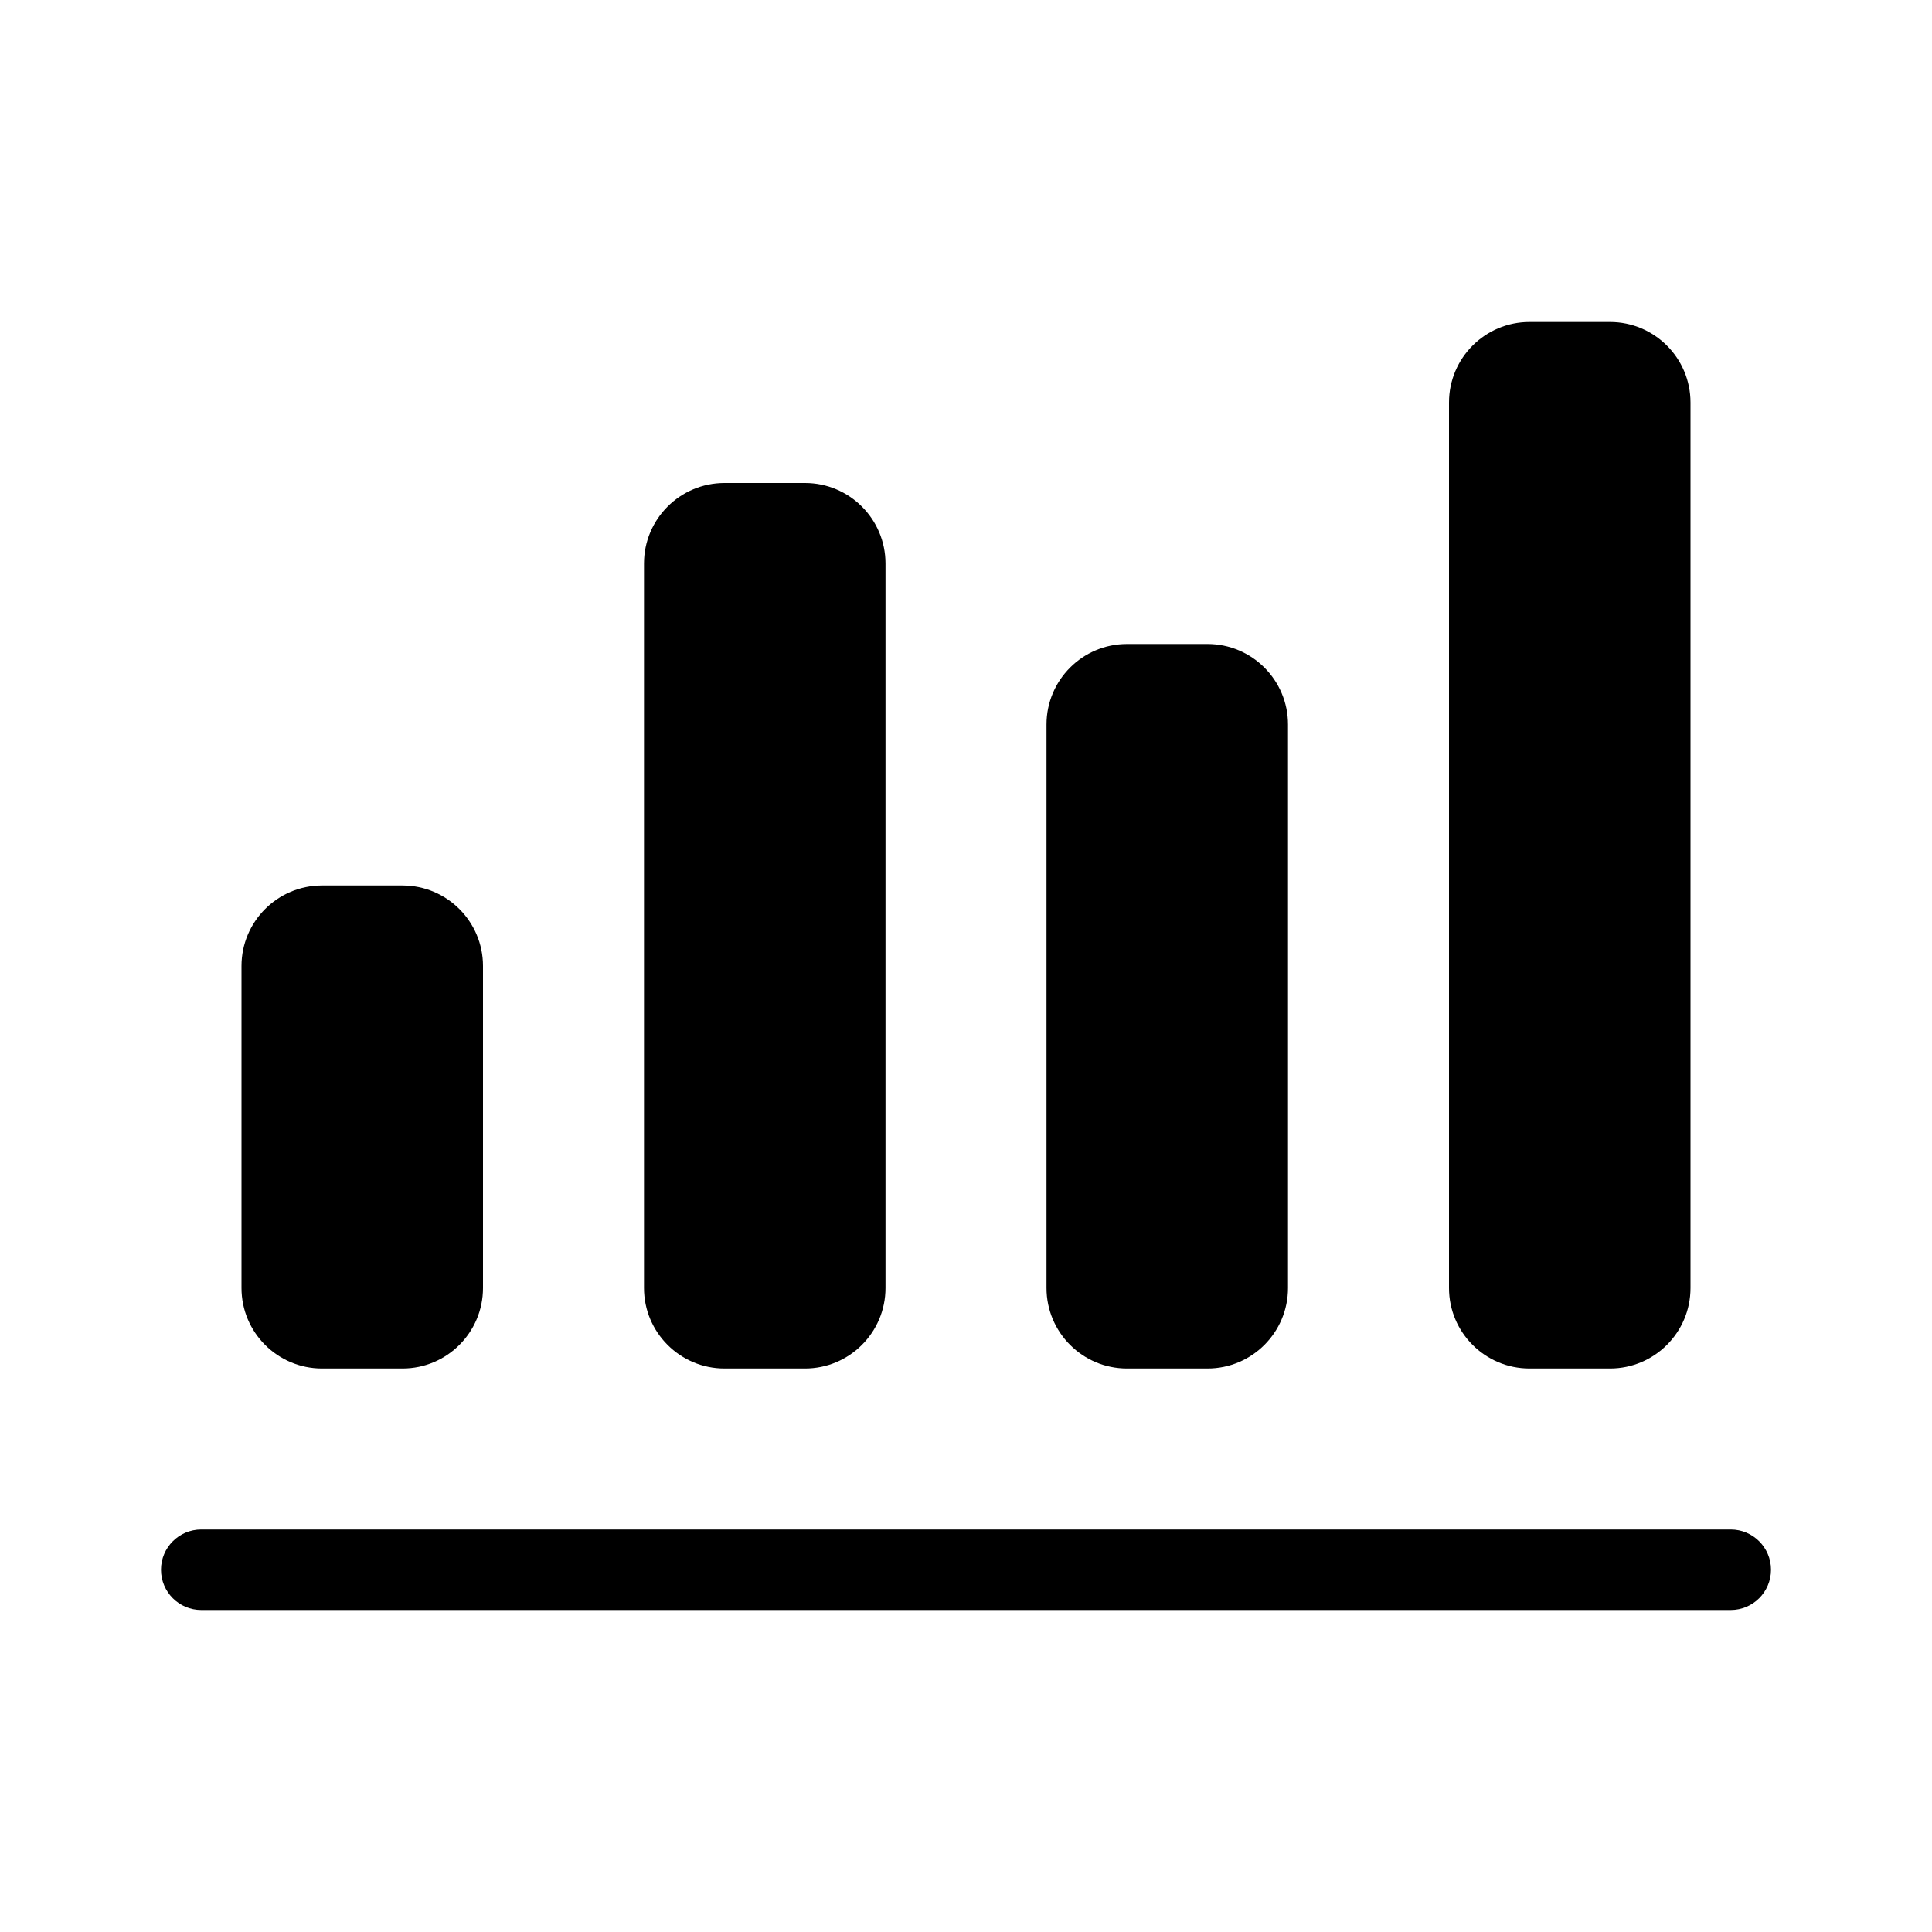
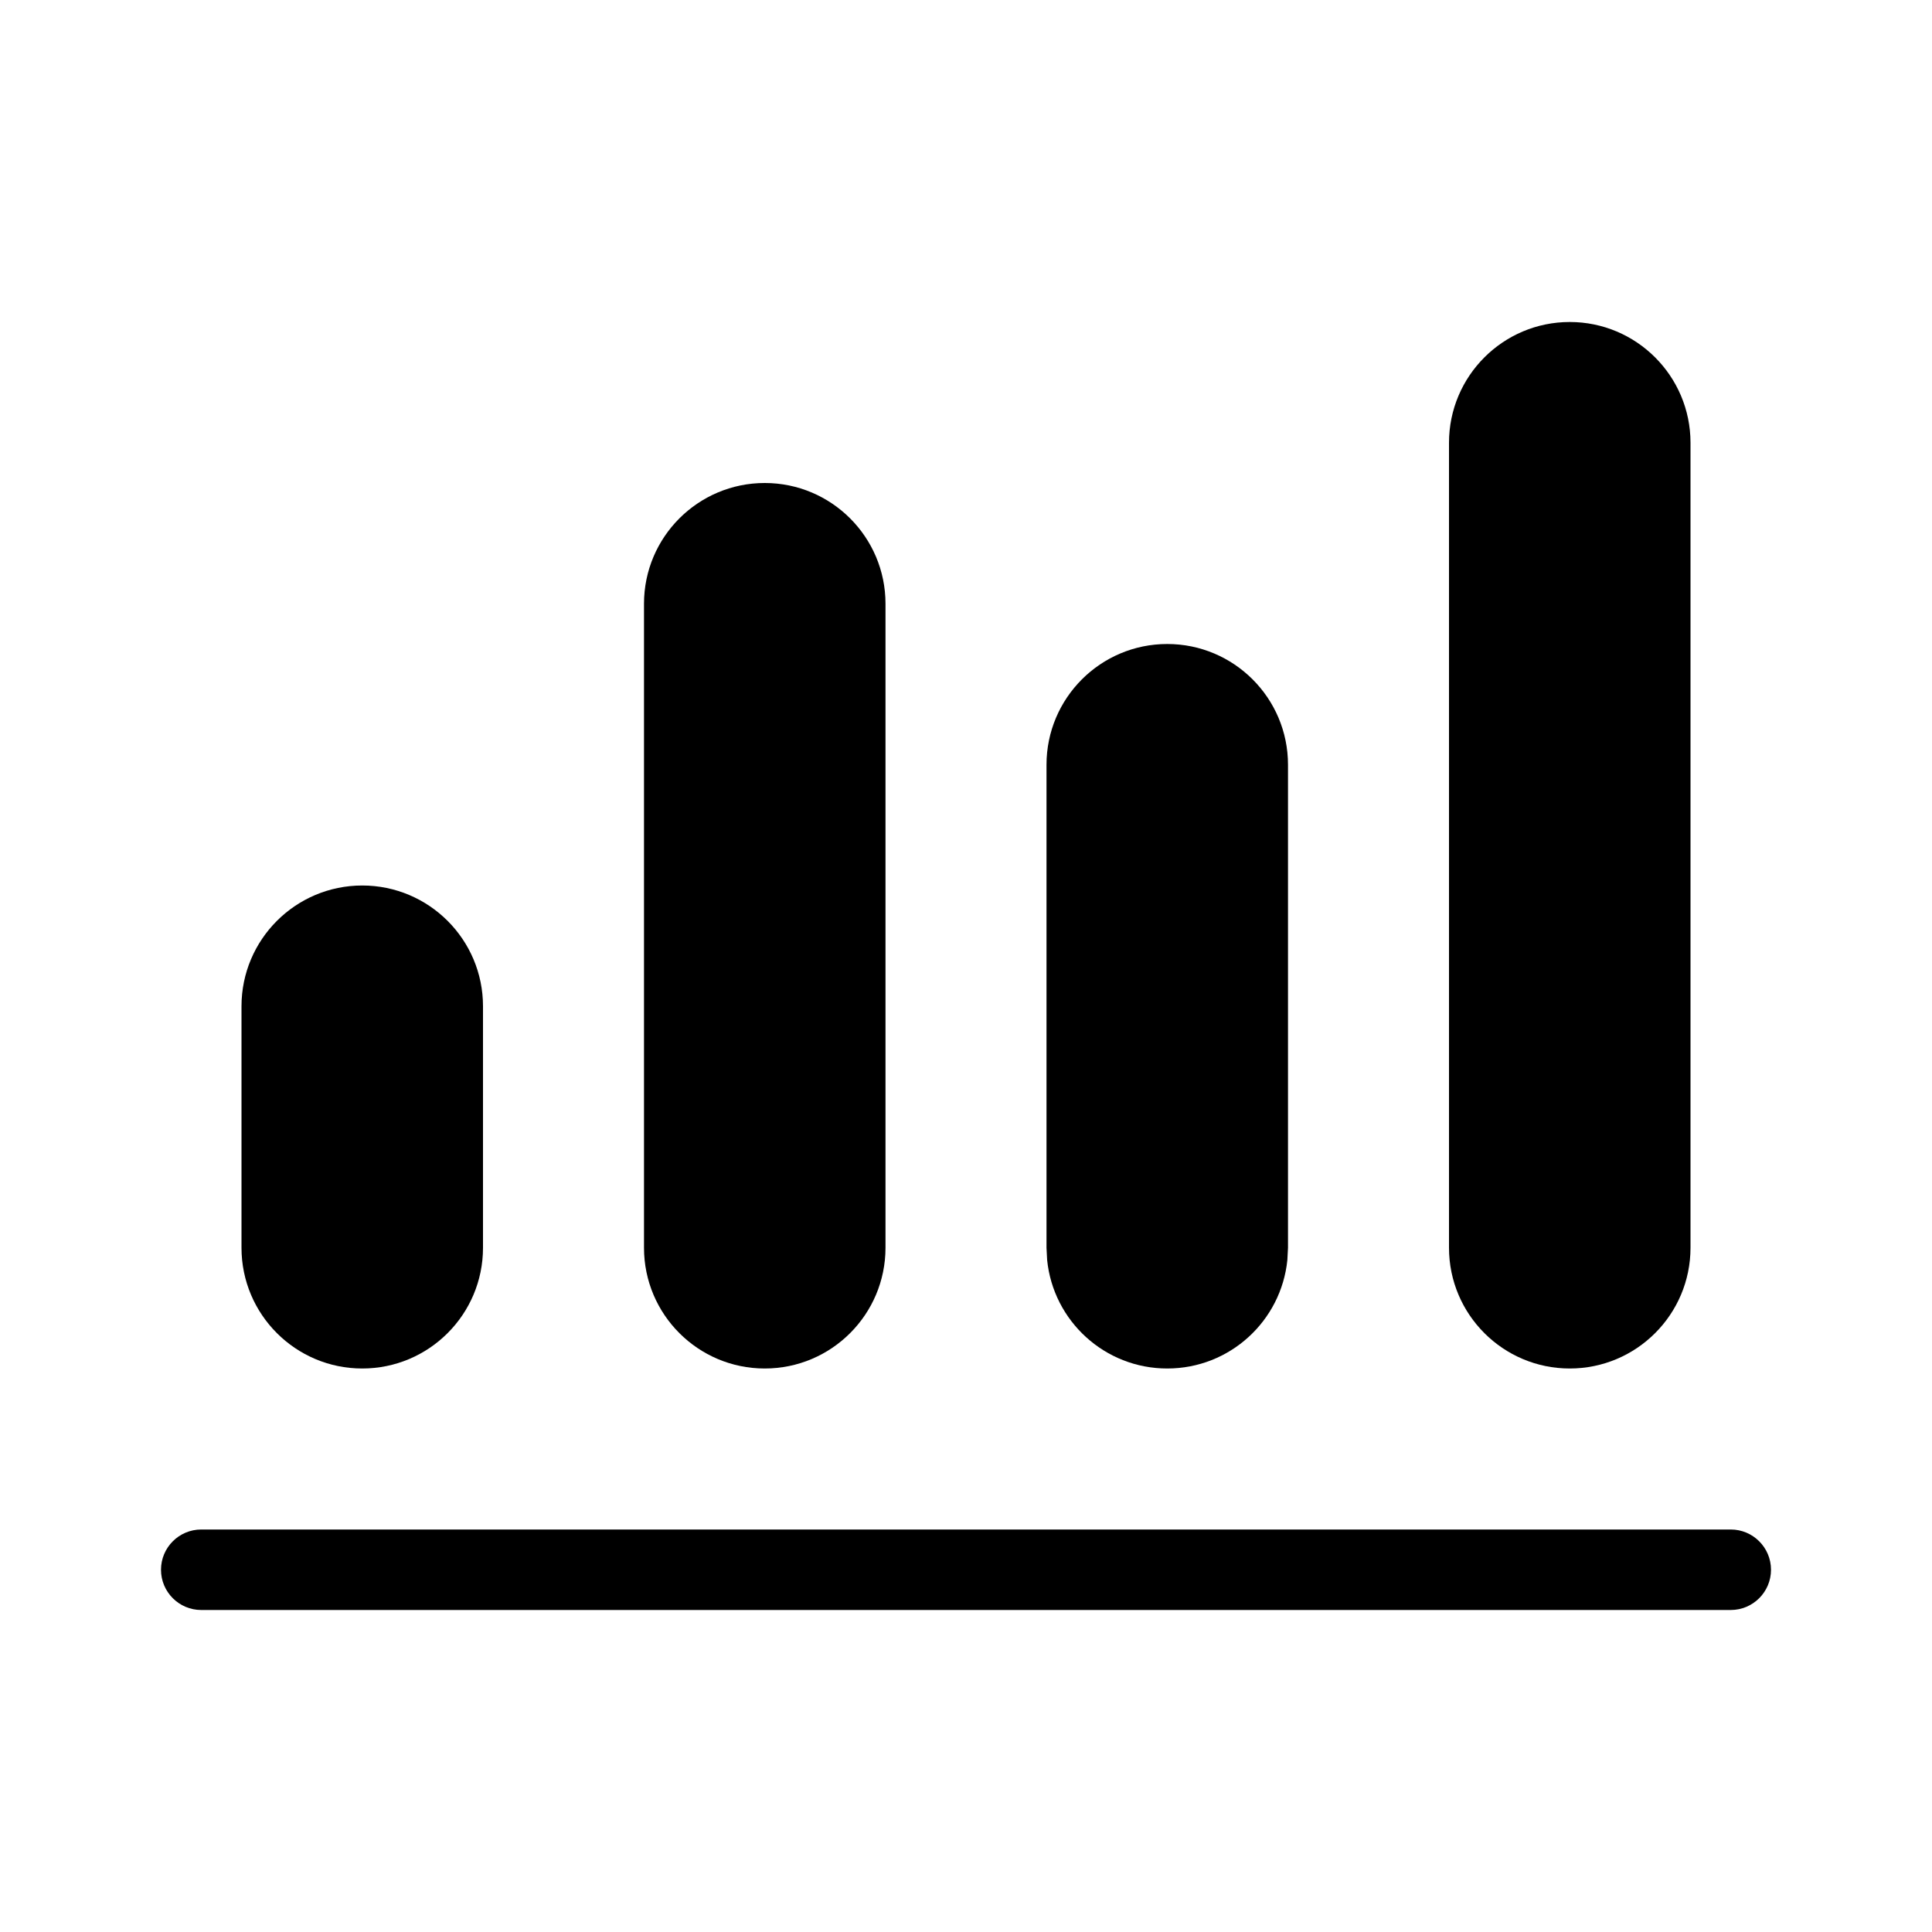
<svg xmlns="http://www.w3.org/2000/svg" viewBox="0 0 24 24" fill="currentColor">
-   <path d="M3 12C3 11.448 3.448 11 4 11H5C5.552 11 6 11.448 6 12V16C6 16.552 5.552 17 5 17H4C3.448 17 3 16.552 3 16V12Z" fill="currentColor" />
-   <path d="M8 7C8 6.448 8.448 6 9 6H10C10.552 6 11 6.448 11 7V16C11 16.552 10.552 17 10 17H9C8.448 17 8 16.552 8 16V7Z" fill="currentColor" />
-   <path d="M13 9C13 8.448 13.448 8 14 8H15C15.552 8 16 8.448 16 9V16C16 16.552 15.552 17 15 17H14C13.448 17 13 16.552 13 16V9Z" fill="currentColor" />
-   <path d="M18 5C18 4.448 18.448 4 19 4H20C20.552 4 21 4.448 21 5V16C21 16.552 20.552 17 20 17H19C18.448 17 18 16.552 18 16V5Z" fill="currentColor" />
+   <path d="M6 15.5C6 16.328 5.328 17 4.5 17C3.672 17 3 16.328 3 15.5V12.5C3 11.672 3.672 11 4.5 11C5.328 11 6 11.672 6 12.5V15.5Z" fill="currentColor" />
+   <path d="M11 15.5C11 16.328 10.328 17 9.5 17C8.672 17 8 16.328 8 15.5V7.5C8 6.672 8.672 6 9.5 6C10.328 6 11 6.672 11 7.5V15.5Z" fill="currentColor" />
+   <path d="M16 15.5L15.992 15.653C15.915 16.41 15.277 17 14.5 17C13.723 17 13.085 16.41 13.008 15.653L13 15.5V9.5C13 8.672 13.672 8 14.5 8C15.328 8 16 8.672 16 9.5V15.5Z" fill="currentColor" />
+   <path d="M21 15.5C21 16.328 20.328 17 19.5 17C18.672 17 18 16.328 18 15.5V5.5C18 4.672 18.672 4 19.5 4C20.328 4 21 4.672 21 5.5V15.5Z" fill="currentColor" />
  <path d="M2 19.5C2 19.224 2.224 19 2.5 19H21.5C21.776 19 22 19.224 22 19.5C22 19.776 21.776 20 21.5 20H2.5C2.224 20 2 19.776 2 19.5Z" fill="currentColor" />
</svg>
